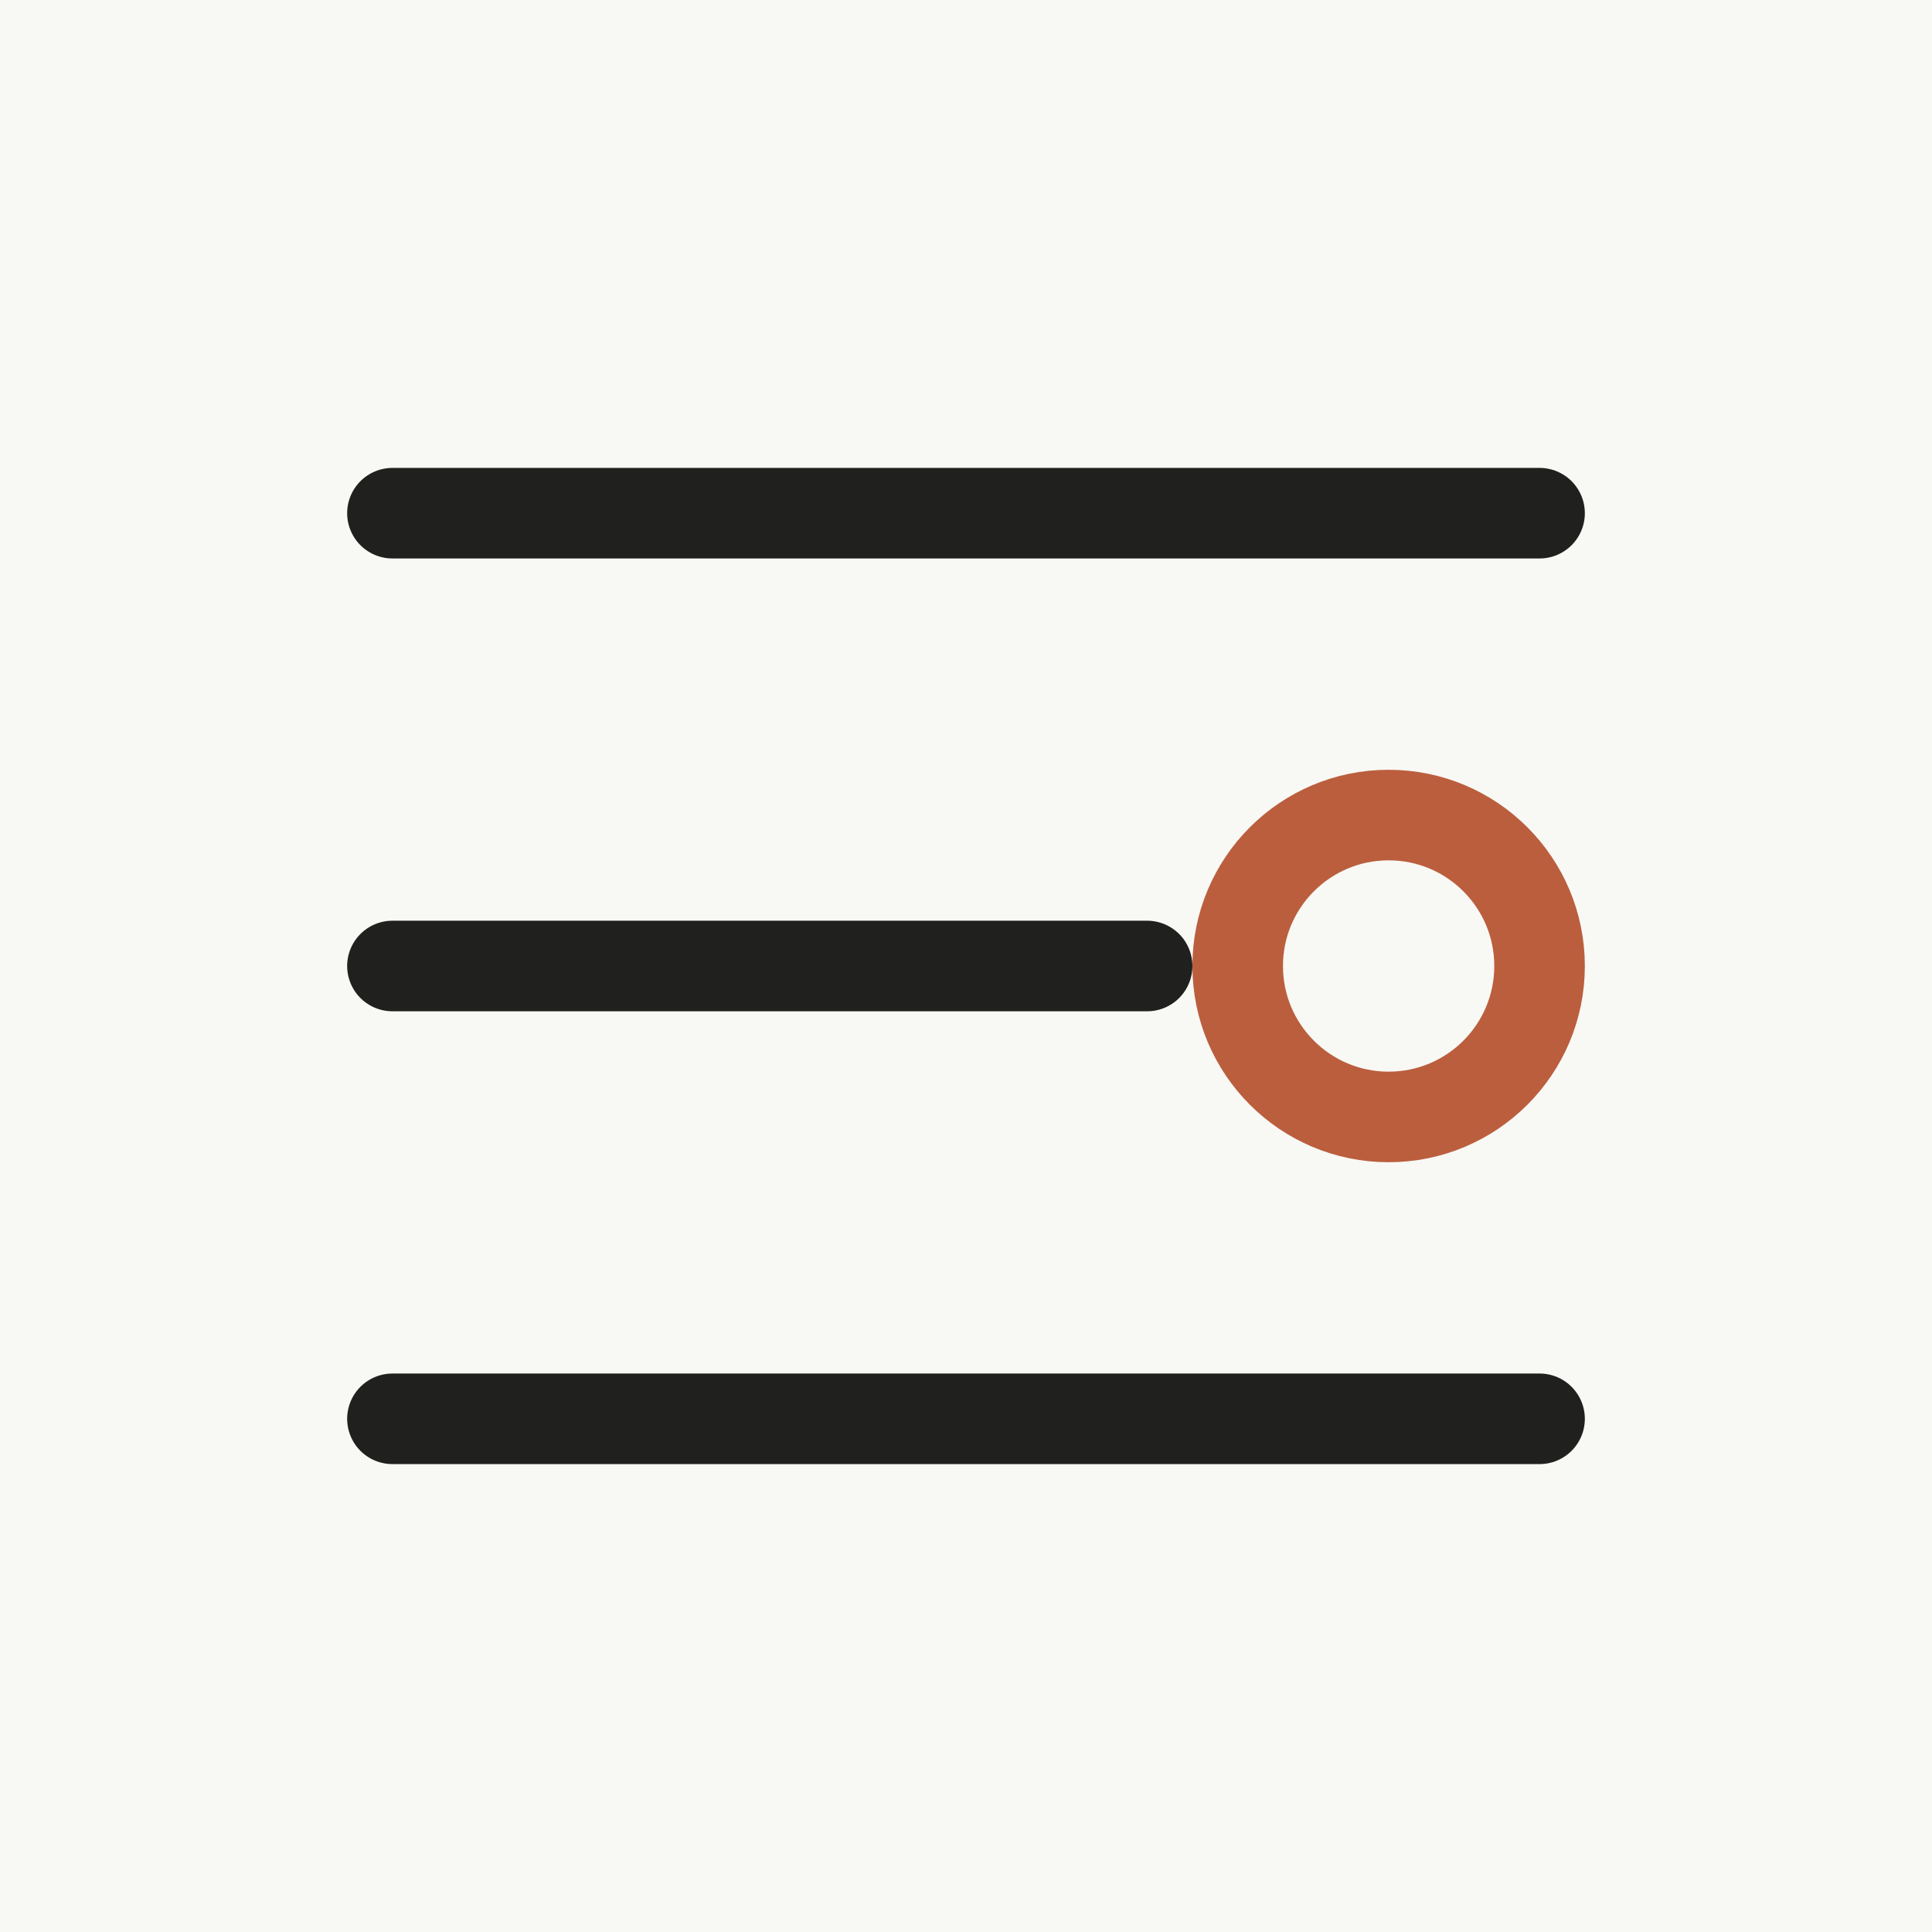
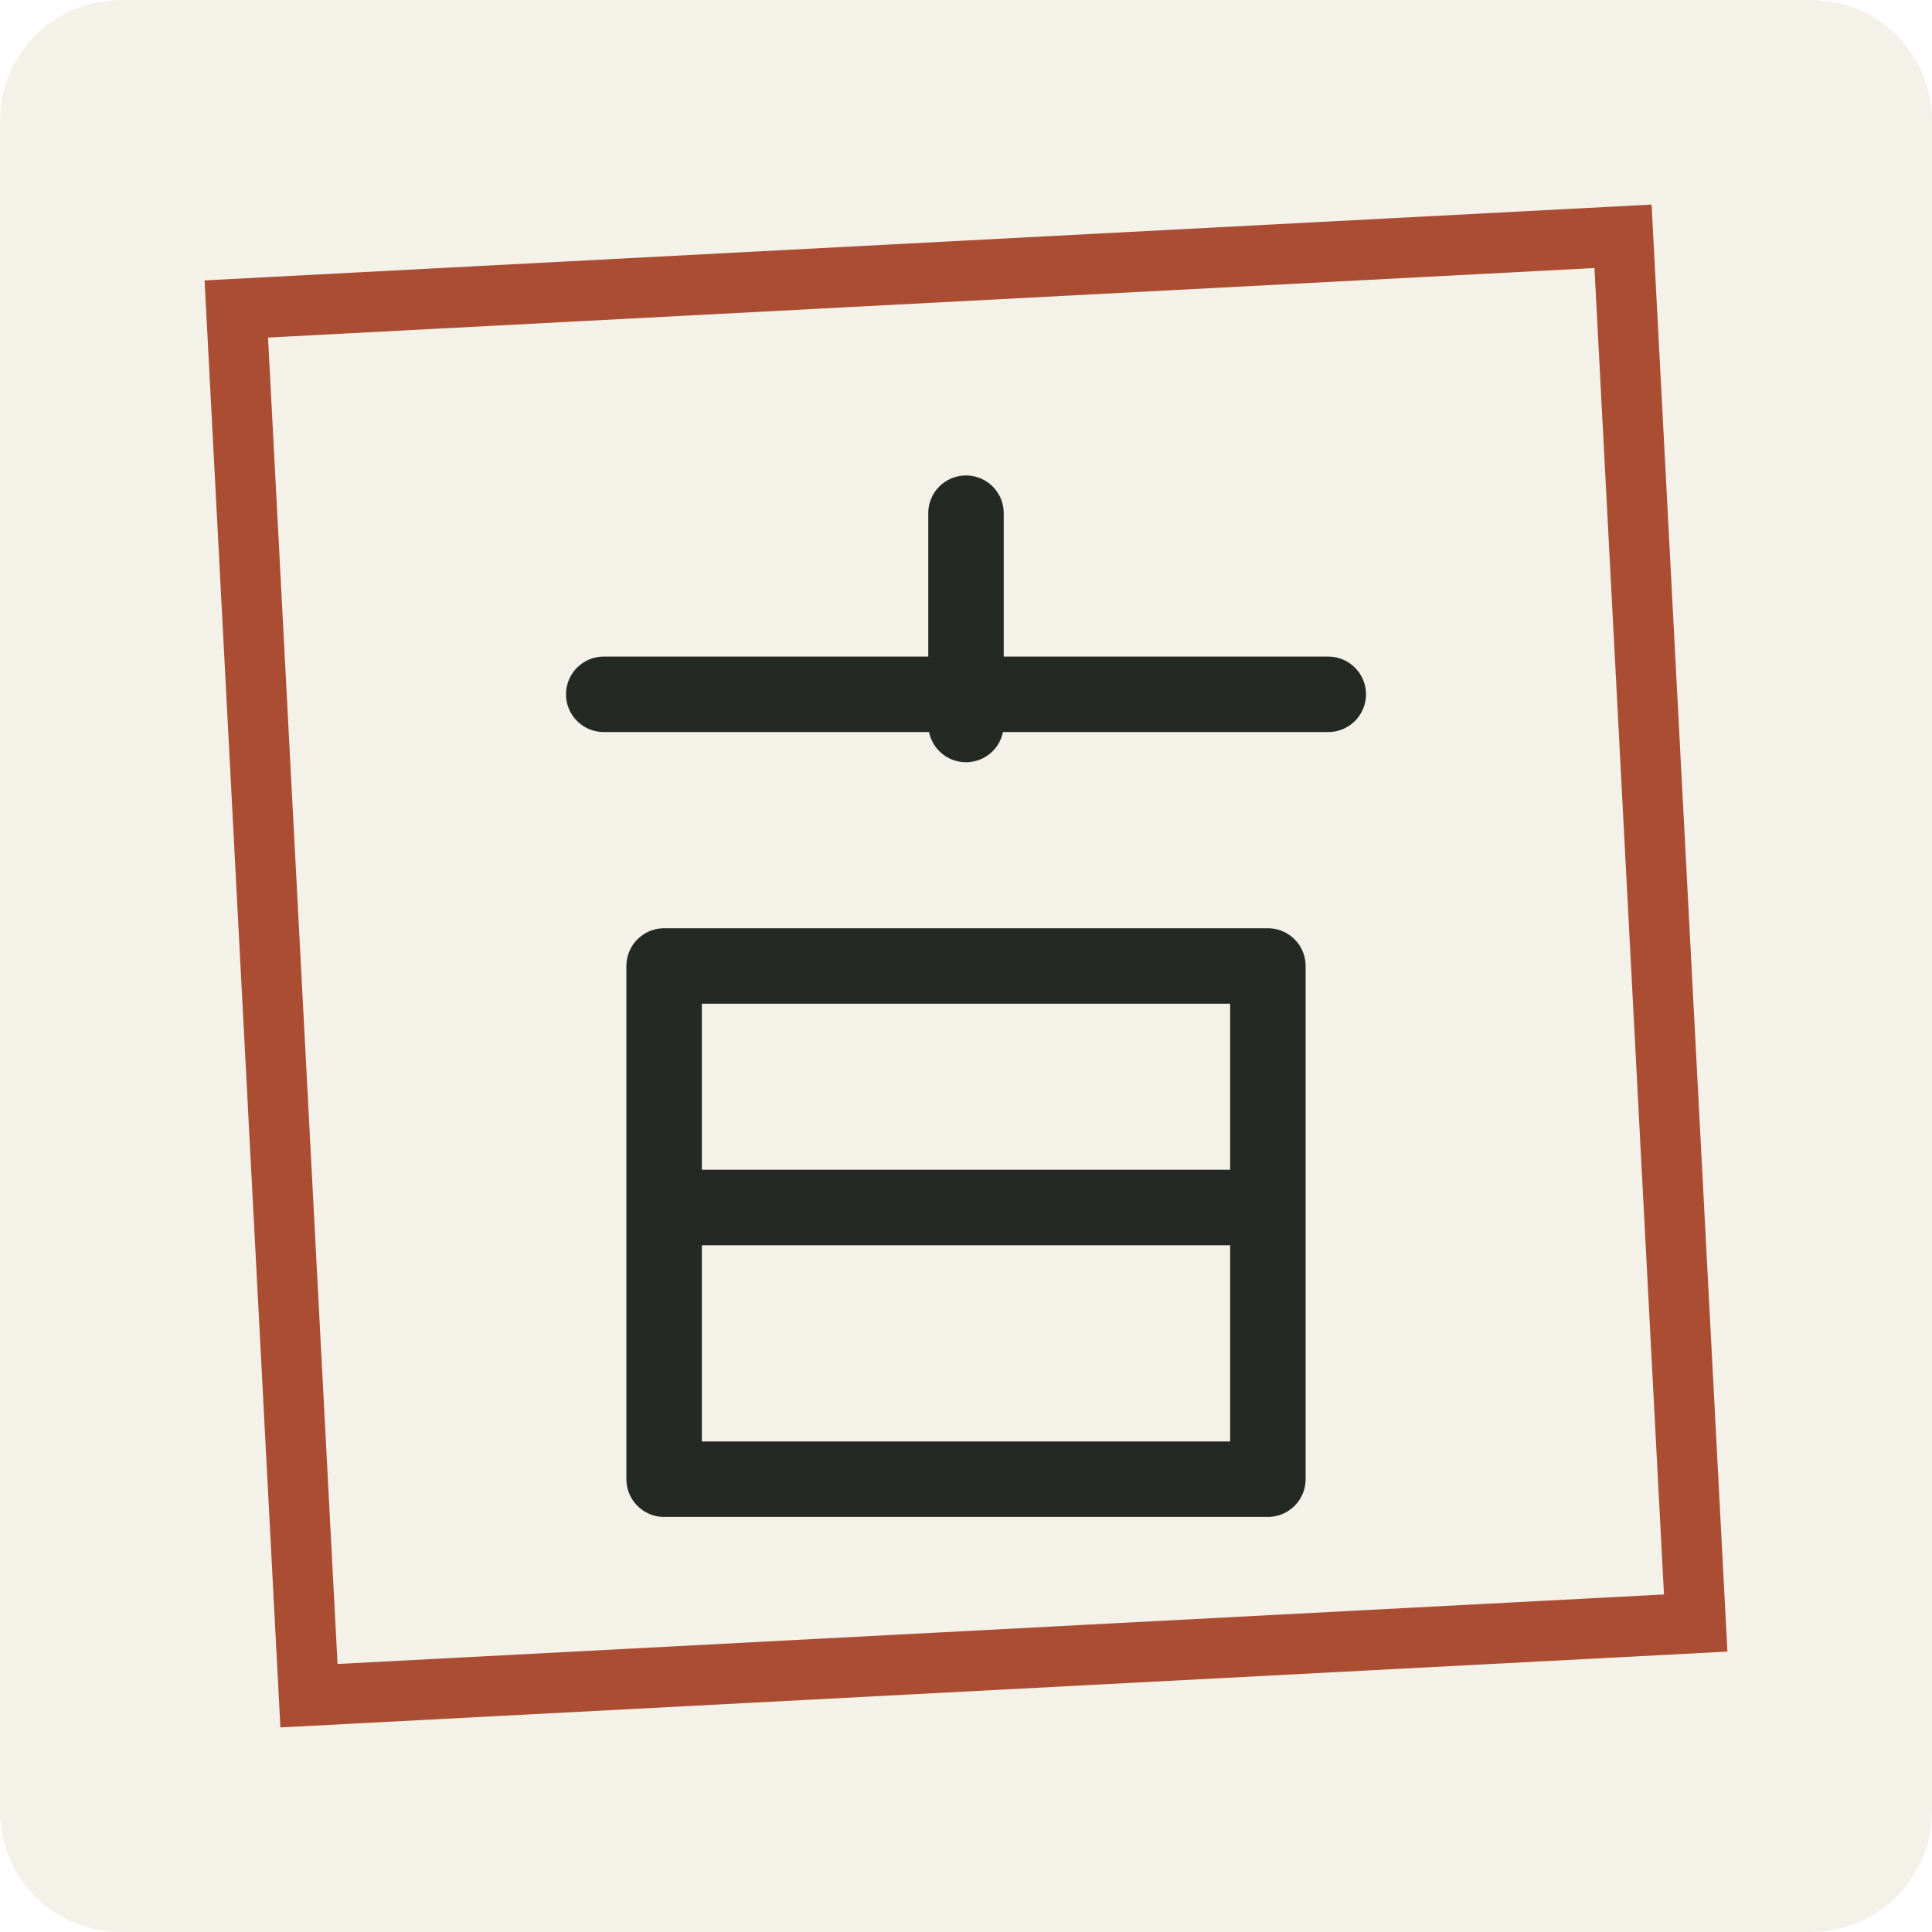
<svg xmlns="http://www.w3.org/2000/svg" viewBox="0 0 64 64">
-   <rect width="64" height="64" fill="#f8f8f5" />
-   <path d="M13 17h38M13 32h25M13 47h38" fill="none" stroke="#20211f" stroke-width="3" stroke-linecap="round" />
-   <circle cx="46" cy="32" r="5" fill="none" stroke="#bb5e3d" stroke-width="3" />
+   <rect width="64" height="64" rx="4" fill="#f4f1e9" />
+   <rect x="9" y="9" width="46" height="46" fill="none" stroke="#aa4d32" stroke-width="2" transform="rotate(-3 32 32)" />
+   <path d="M20 23h24M32 17v7M22 32h20v17H22zM22 40h20" fill="none" stroke="#252923" stroke-width="2.5" stroke-linecap="round" stroke-linejoin="round" />
</svg>
